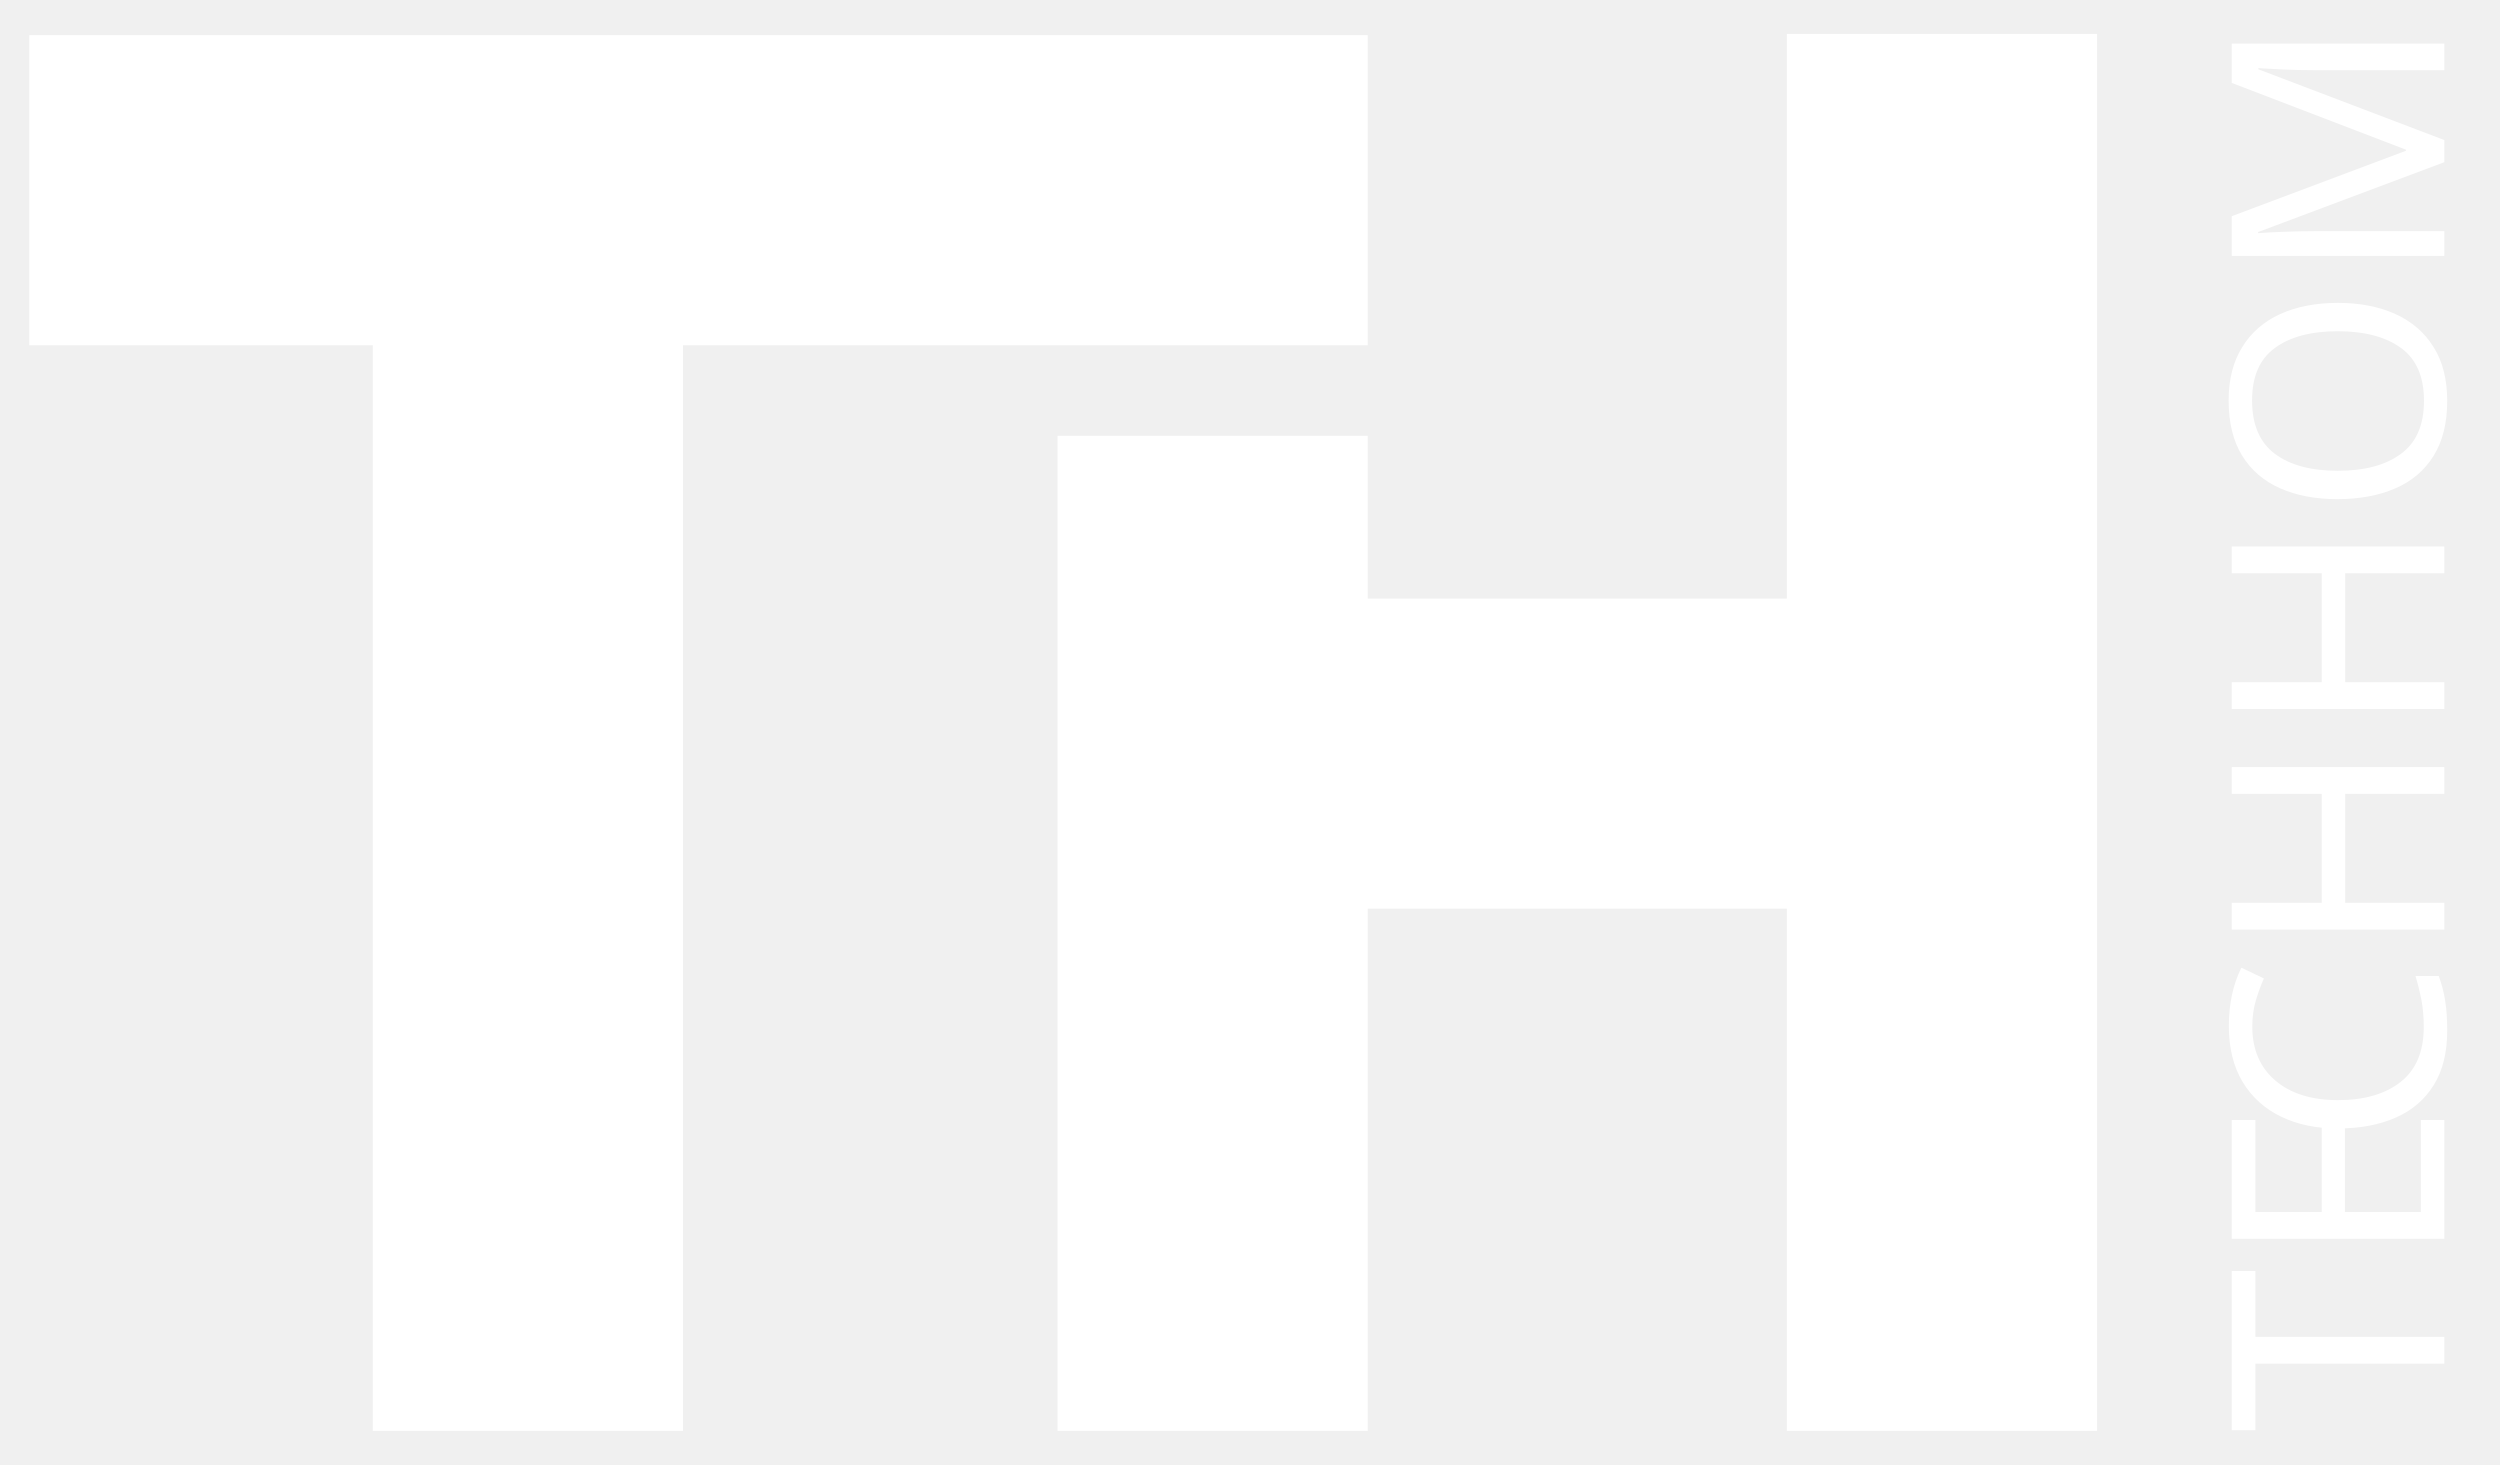
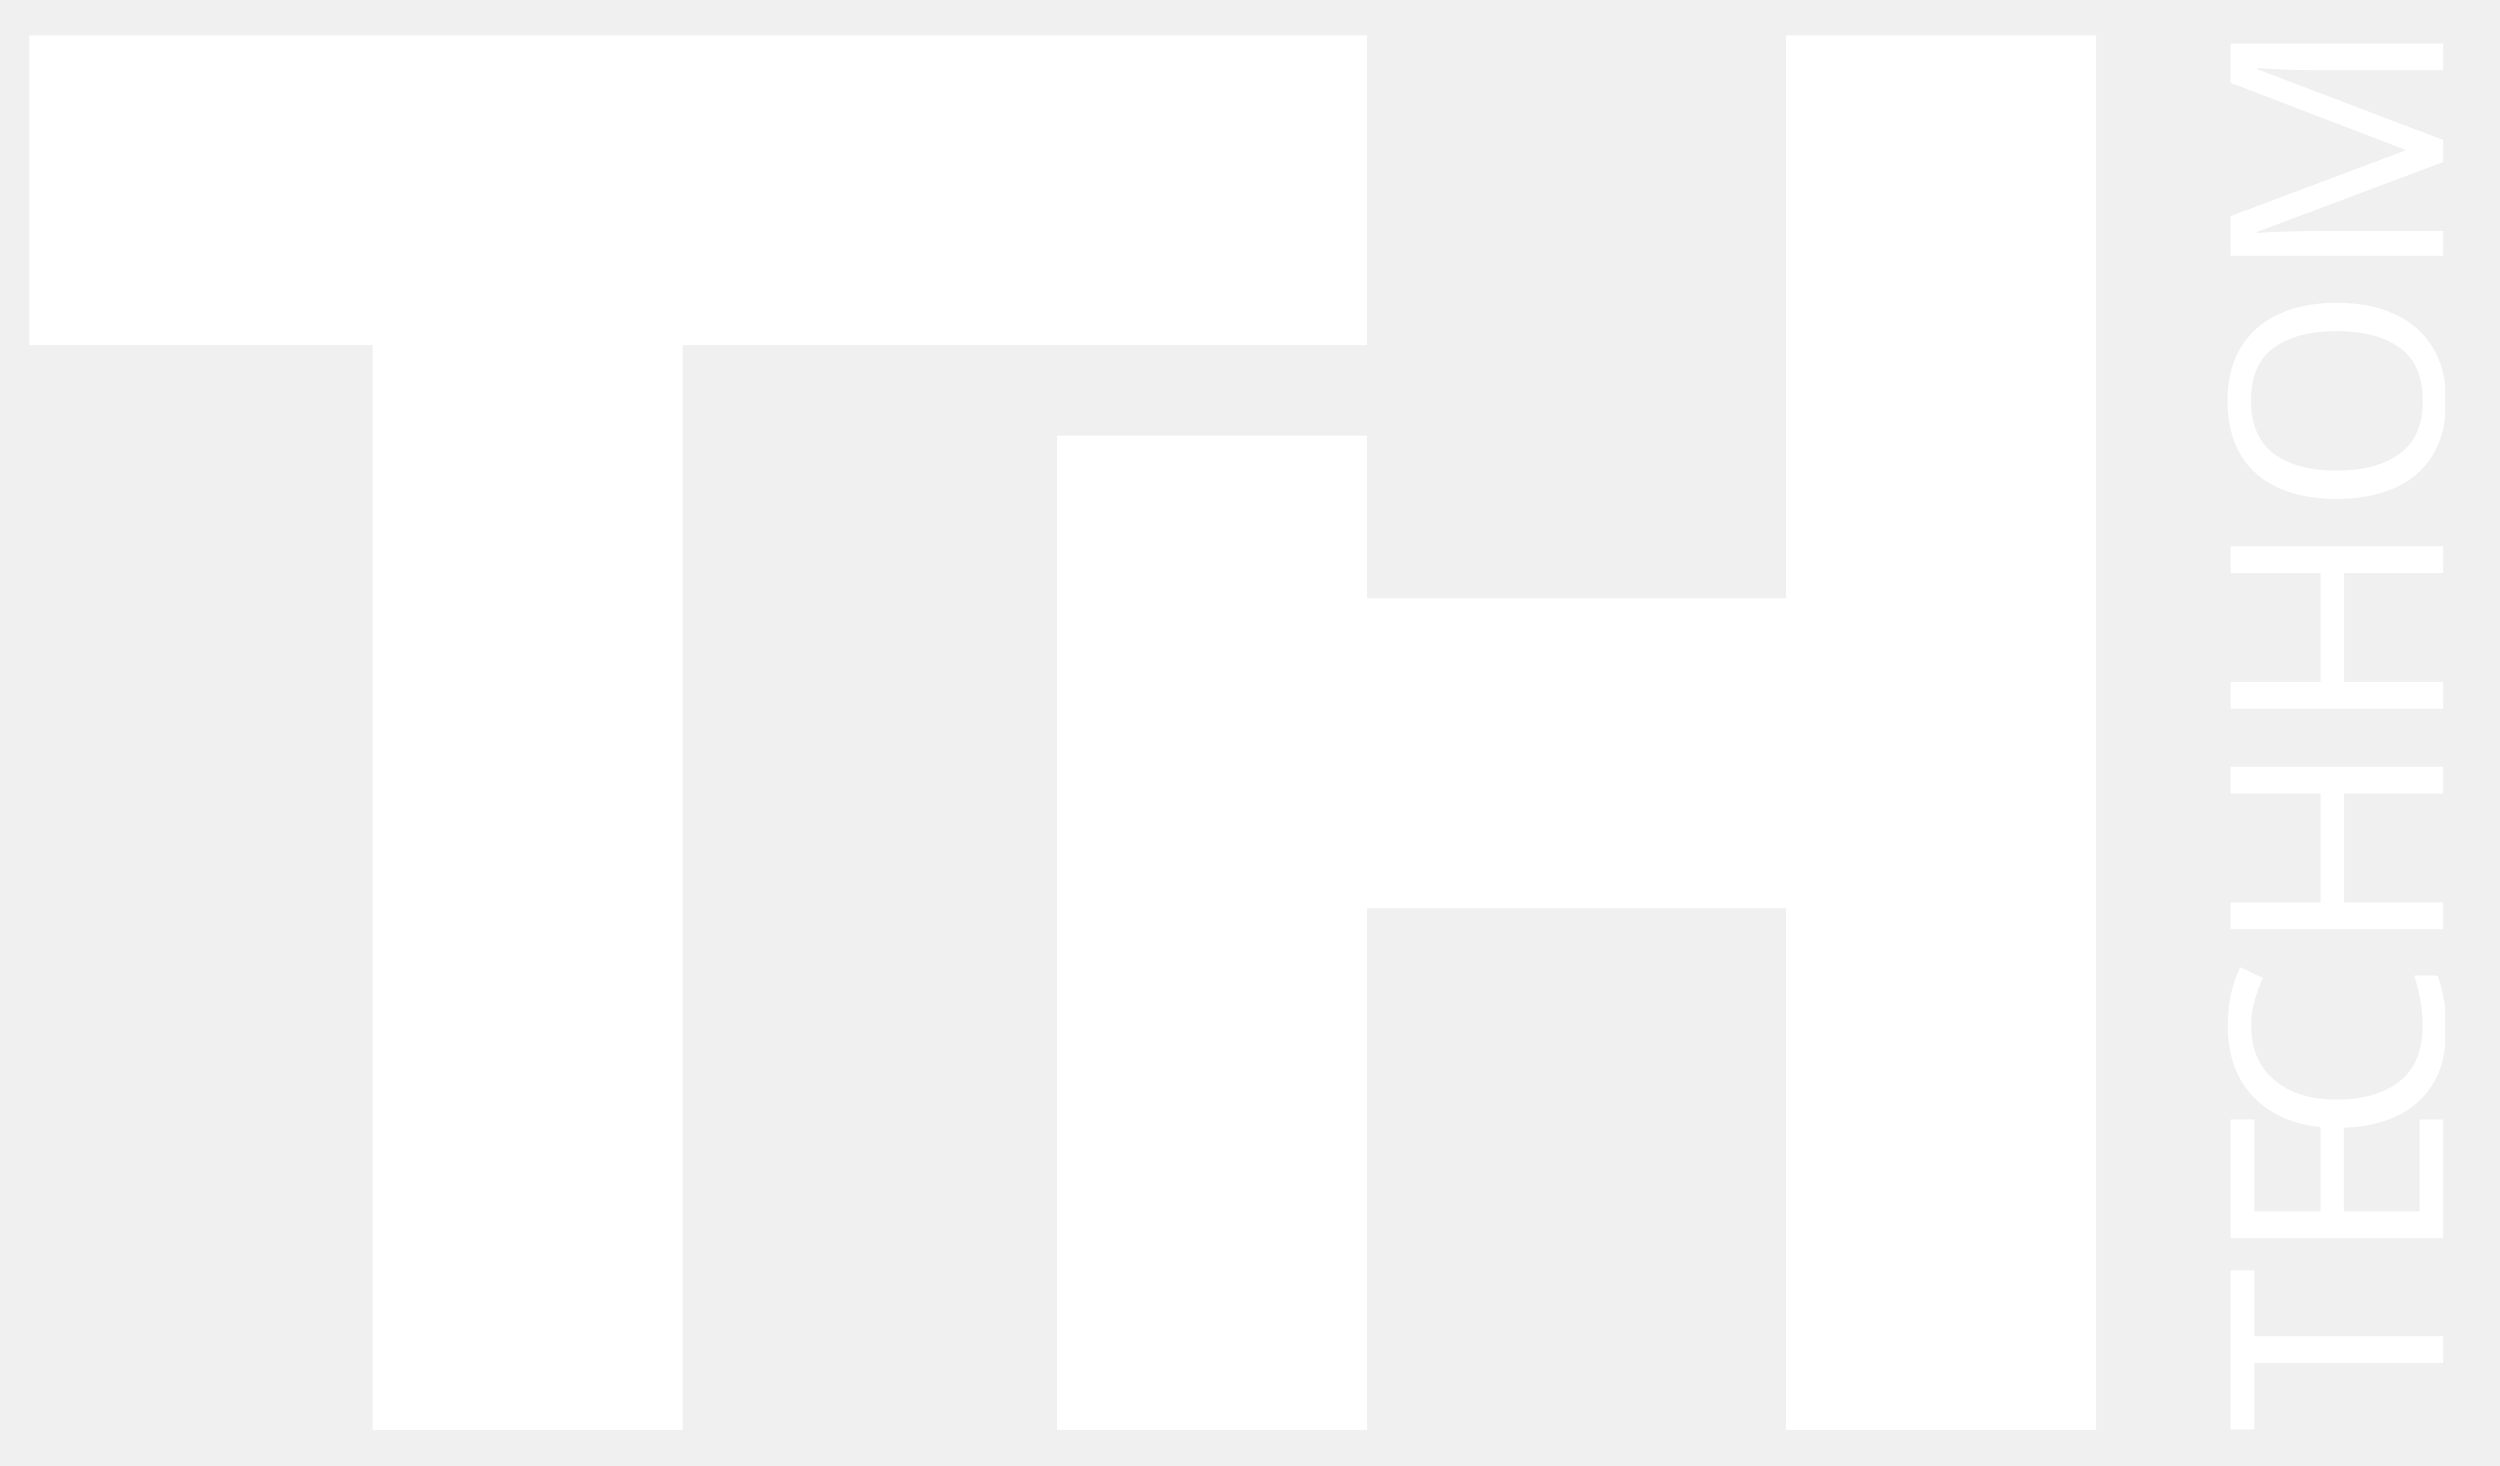
- <svg xmlns="http://www.w3.org/2000/svg" width="100%" height="100%" viewBox="0 0 2048 1200" version="1.1" xml:space="preserve" style="fill-rule:evenodd;clip-rule:evenodd;stroke-linejoin:round;stroke-miterlimit:2;">
-   <g transform="matrix(1,0,0,1,0,-3586)">
-     <g id="TH_Logo_Vertical_W" transform="matrix(6.34056,0,0,2.92683,1870.46,4106.98)">
-       <rect x="-295" y="-178" width="323" height="410" style="fill:none;" />
-       <g transform="matrix(1.13046e-16,-3.99951,1.84619,2.44899e-16,-1856.77,4915.41)">
-         <text x="1173.22px" y="1017px" style="font-family:'Calibri-Light', 'Calibri', sans-serif;font-weight:300;font-size:20.833px;fill:white;">TE<tspan x="1193.27px 1204.42px " y="1017px 1017px ">CH</tspan>HOME</text>
-       </g>
-       <g transform="matrix(1.92313,0,0,4.16618,-2498.01,-3909.74)">
-         <path d="M1237.42,918.917L1191.42,918.917L1191.42,991.852L1170.58,991.852L1170.58,918.917L1147.5,918.917L1147.5,898.083L1237.42,898.083L1237.42,918.917ZM1286.42,991.852L1265.58,991.852L1265.58,956.769L1237.42,956.769L1237.42,991.852L1216.58,991.852L1216.58,925L1237.42,925L1237.42,935.935L1265.58,935.935L1265.58,898L1286.42,898L1286.42,991.852Z" style="fill:white;" />
+ <svg xmlns="http://www.w3.org/2000/svg" width="100%" height="100%" viewBox="0 0 2049 1201" version="1.1" xml:space="preserve" style="fill-rule:evenodd;clip-rule:evenodd;stroke-linejoin:round;stroke-miterlimit:2;">
+   <g transform="matrix(1,0,0,1,0.0052,-0.00426)">
+     <g transform="matrix(1,0,0,1,0,-3586)">
+       <g id="TH_Logo_Vertical_W" transform="matrix(6.34056,0,0,2.92683,1870.46,4106.98)">
+         <clipPath id="_clip1">
+           <rect x="-291.215" y="-168.092" width="312.275" height="390.525" />
+         </clipPath>
+         <g clip-path="url(#_clip1)">
+           <rect x="-295" y="-178" width="323" height="410" style="fill:none;" />
+           <g transform="matrix(1.13046e-16,-3.99951,1.84619,2.44899e-16,-1856.77,4915.41)">
+             <g>
+               <g transform="matrix(1,0,0,1,1173.22,1017)">
+                 <text x="0px" y="0px" style="font-family:'Calibri-Light', 'Calibri', sans-serif;font-weight:300;font-size:20.833px;fill:white;">TE</text>
+               </g>
+               <g transform="matrix(1,0,0,1,1193.27,1017)">
+                 <text x="0px" y="0px" style="font-family:'Calibri-Light', 'Calibri', sans-serif;font-weight:300;font-size:20.833px;fill:white;">CHHOME</text>
+               </g>
+             </g>
+           </g>
+           <g transform="matrix(1.92313,0,0,4.16618,-2498.01,-3909.74)">
+             <path d="M1237.42,918.917L1191.42,918.917L1191.42,991.852L1170.58,991.852L1170.58,918.917L1147.5,918.917L1147.5,898.083L1237.42,898.083L1237.42,918.917ZM1286.42,991.852L1265.58,991.852L1265.58,956.769L1237.42,956.769L1237.42,991.852L1216.58,991.852L1216.58,925L1237.42,925L1237.42,935.935L1265.58,935.935L1265.58,898L1286.42,898L1286.42,991.852Z" style="fill:white;" />
+           </g>
+         </g>
      </g>
    </g>
  </g>
</svg>
